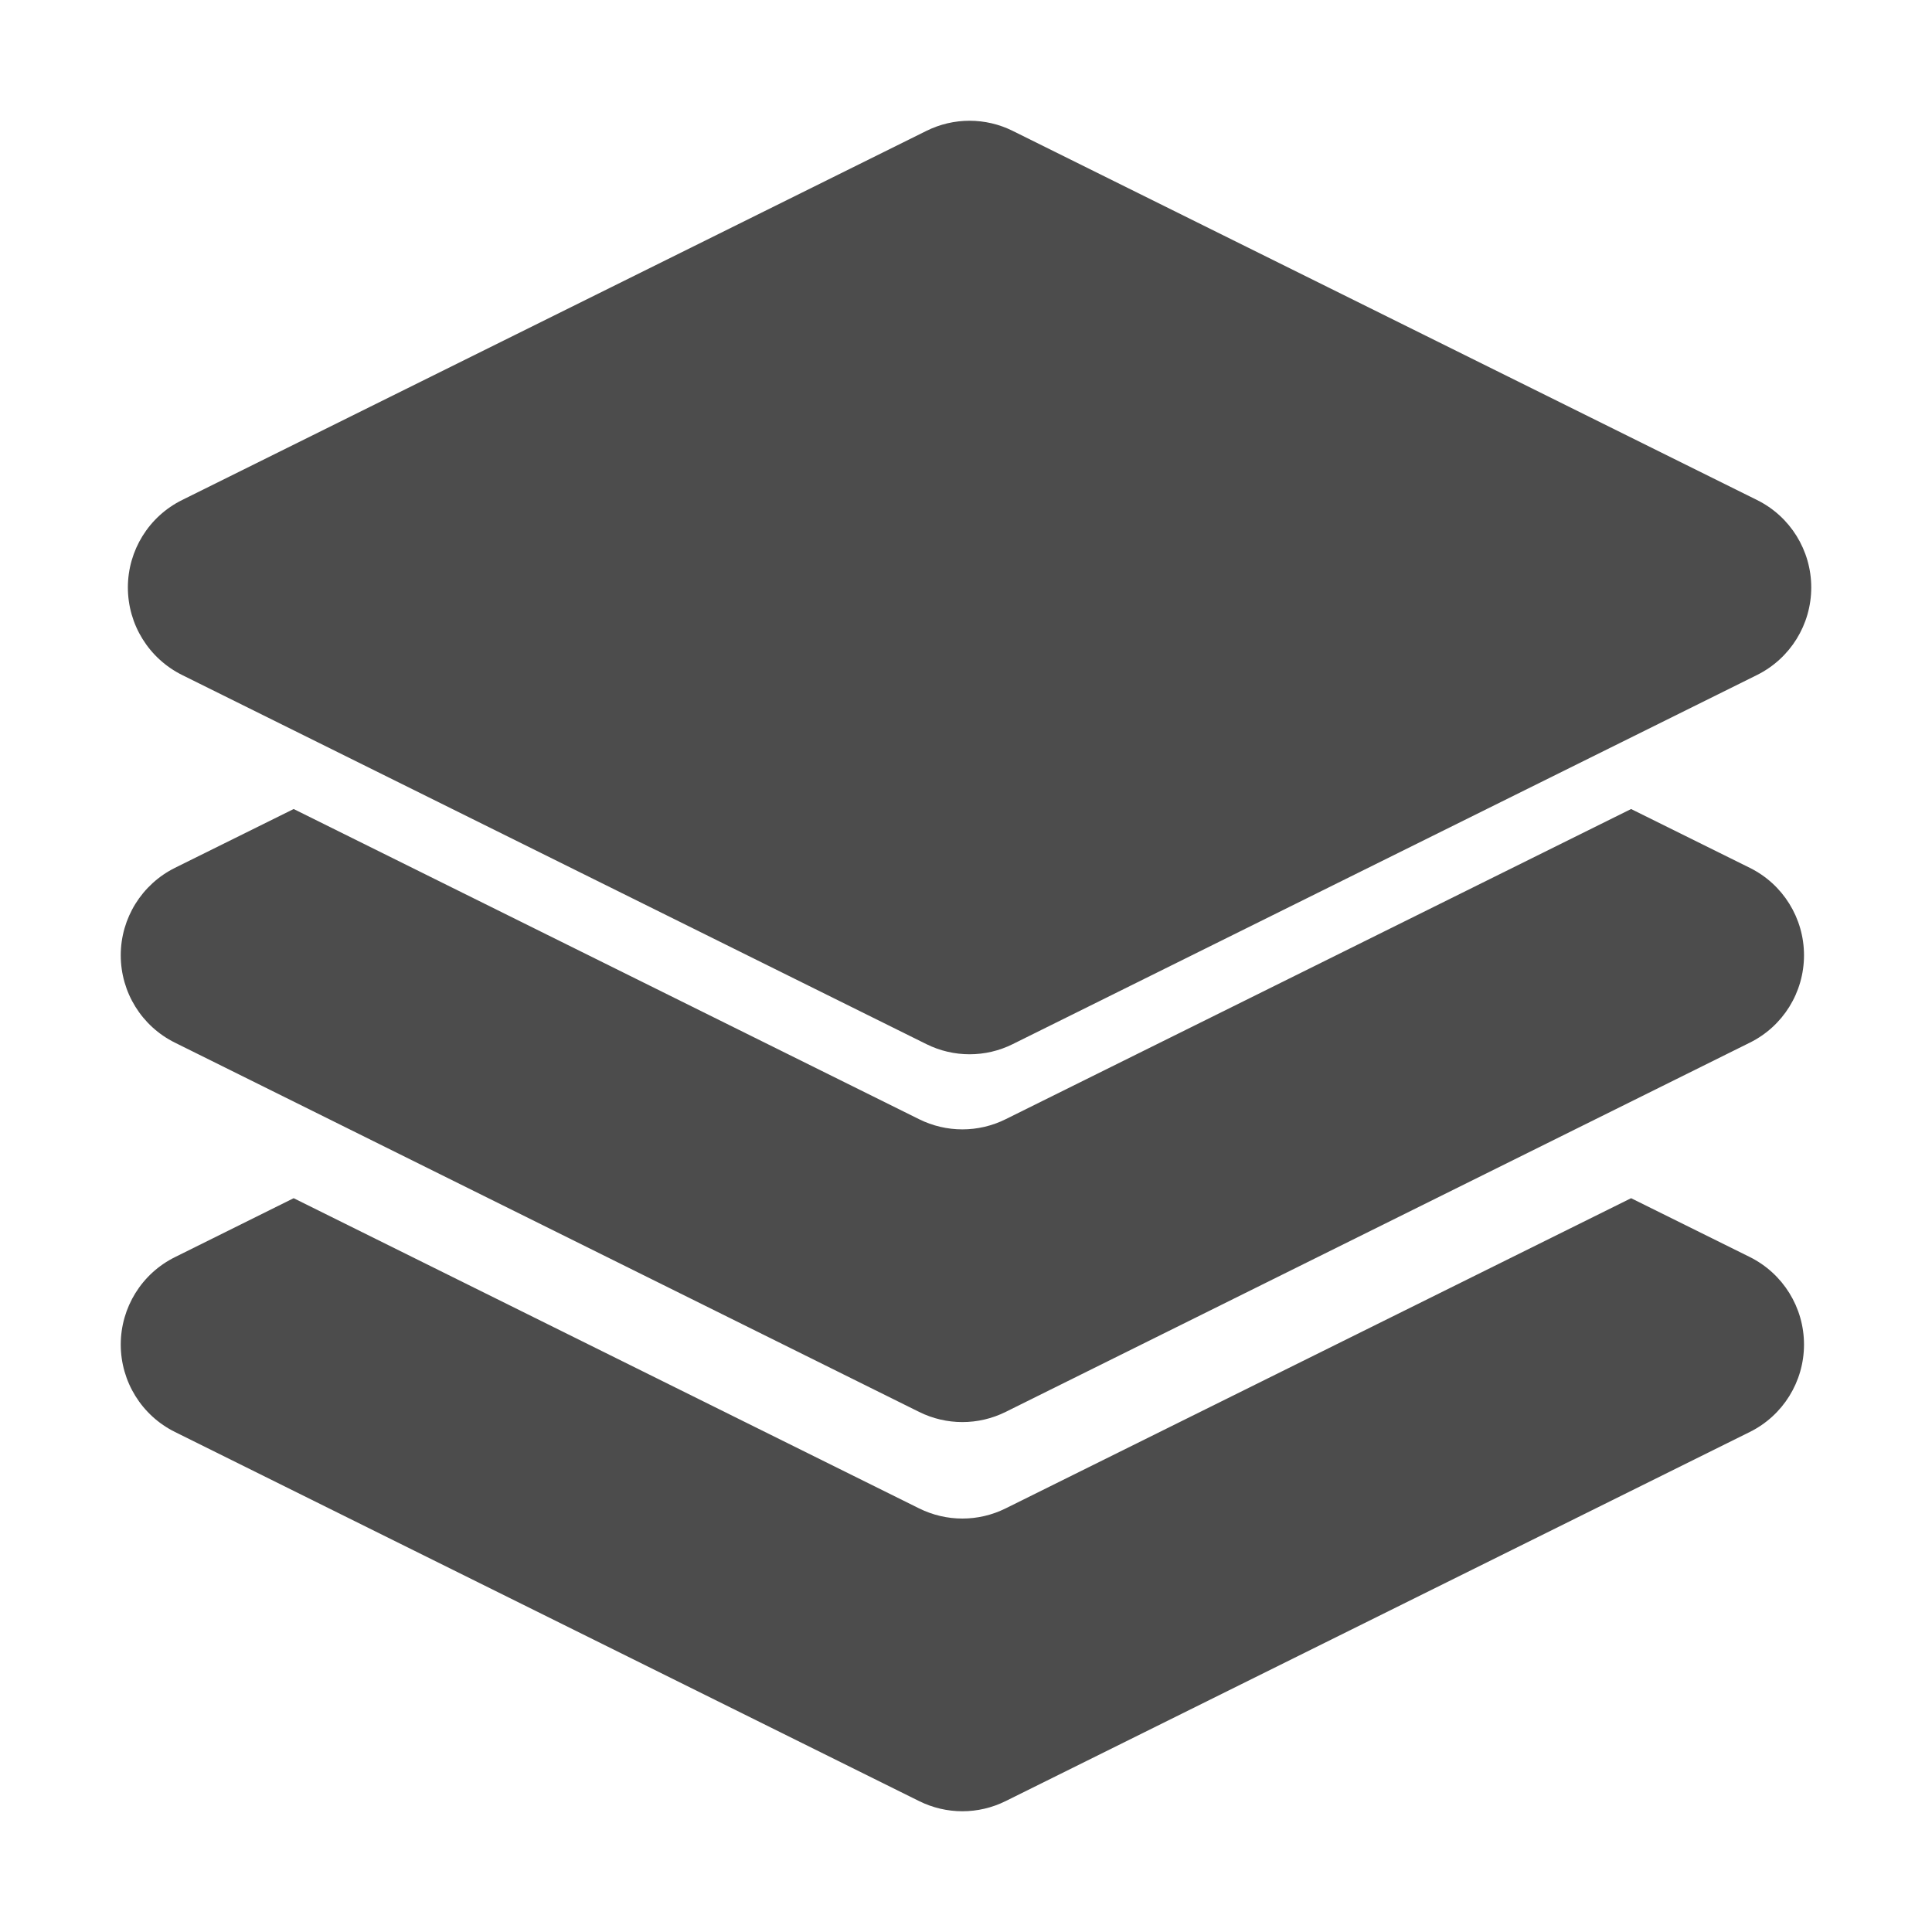
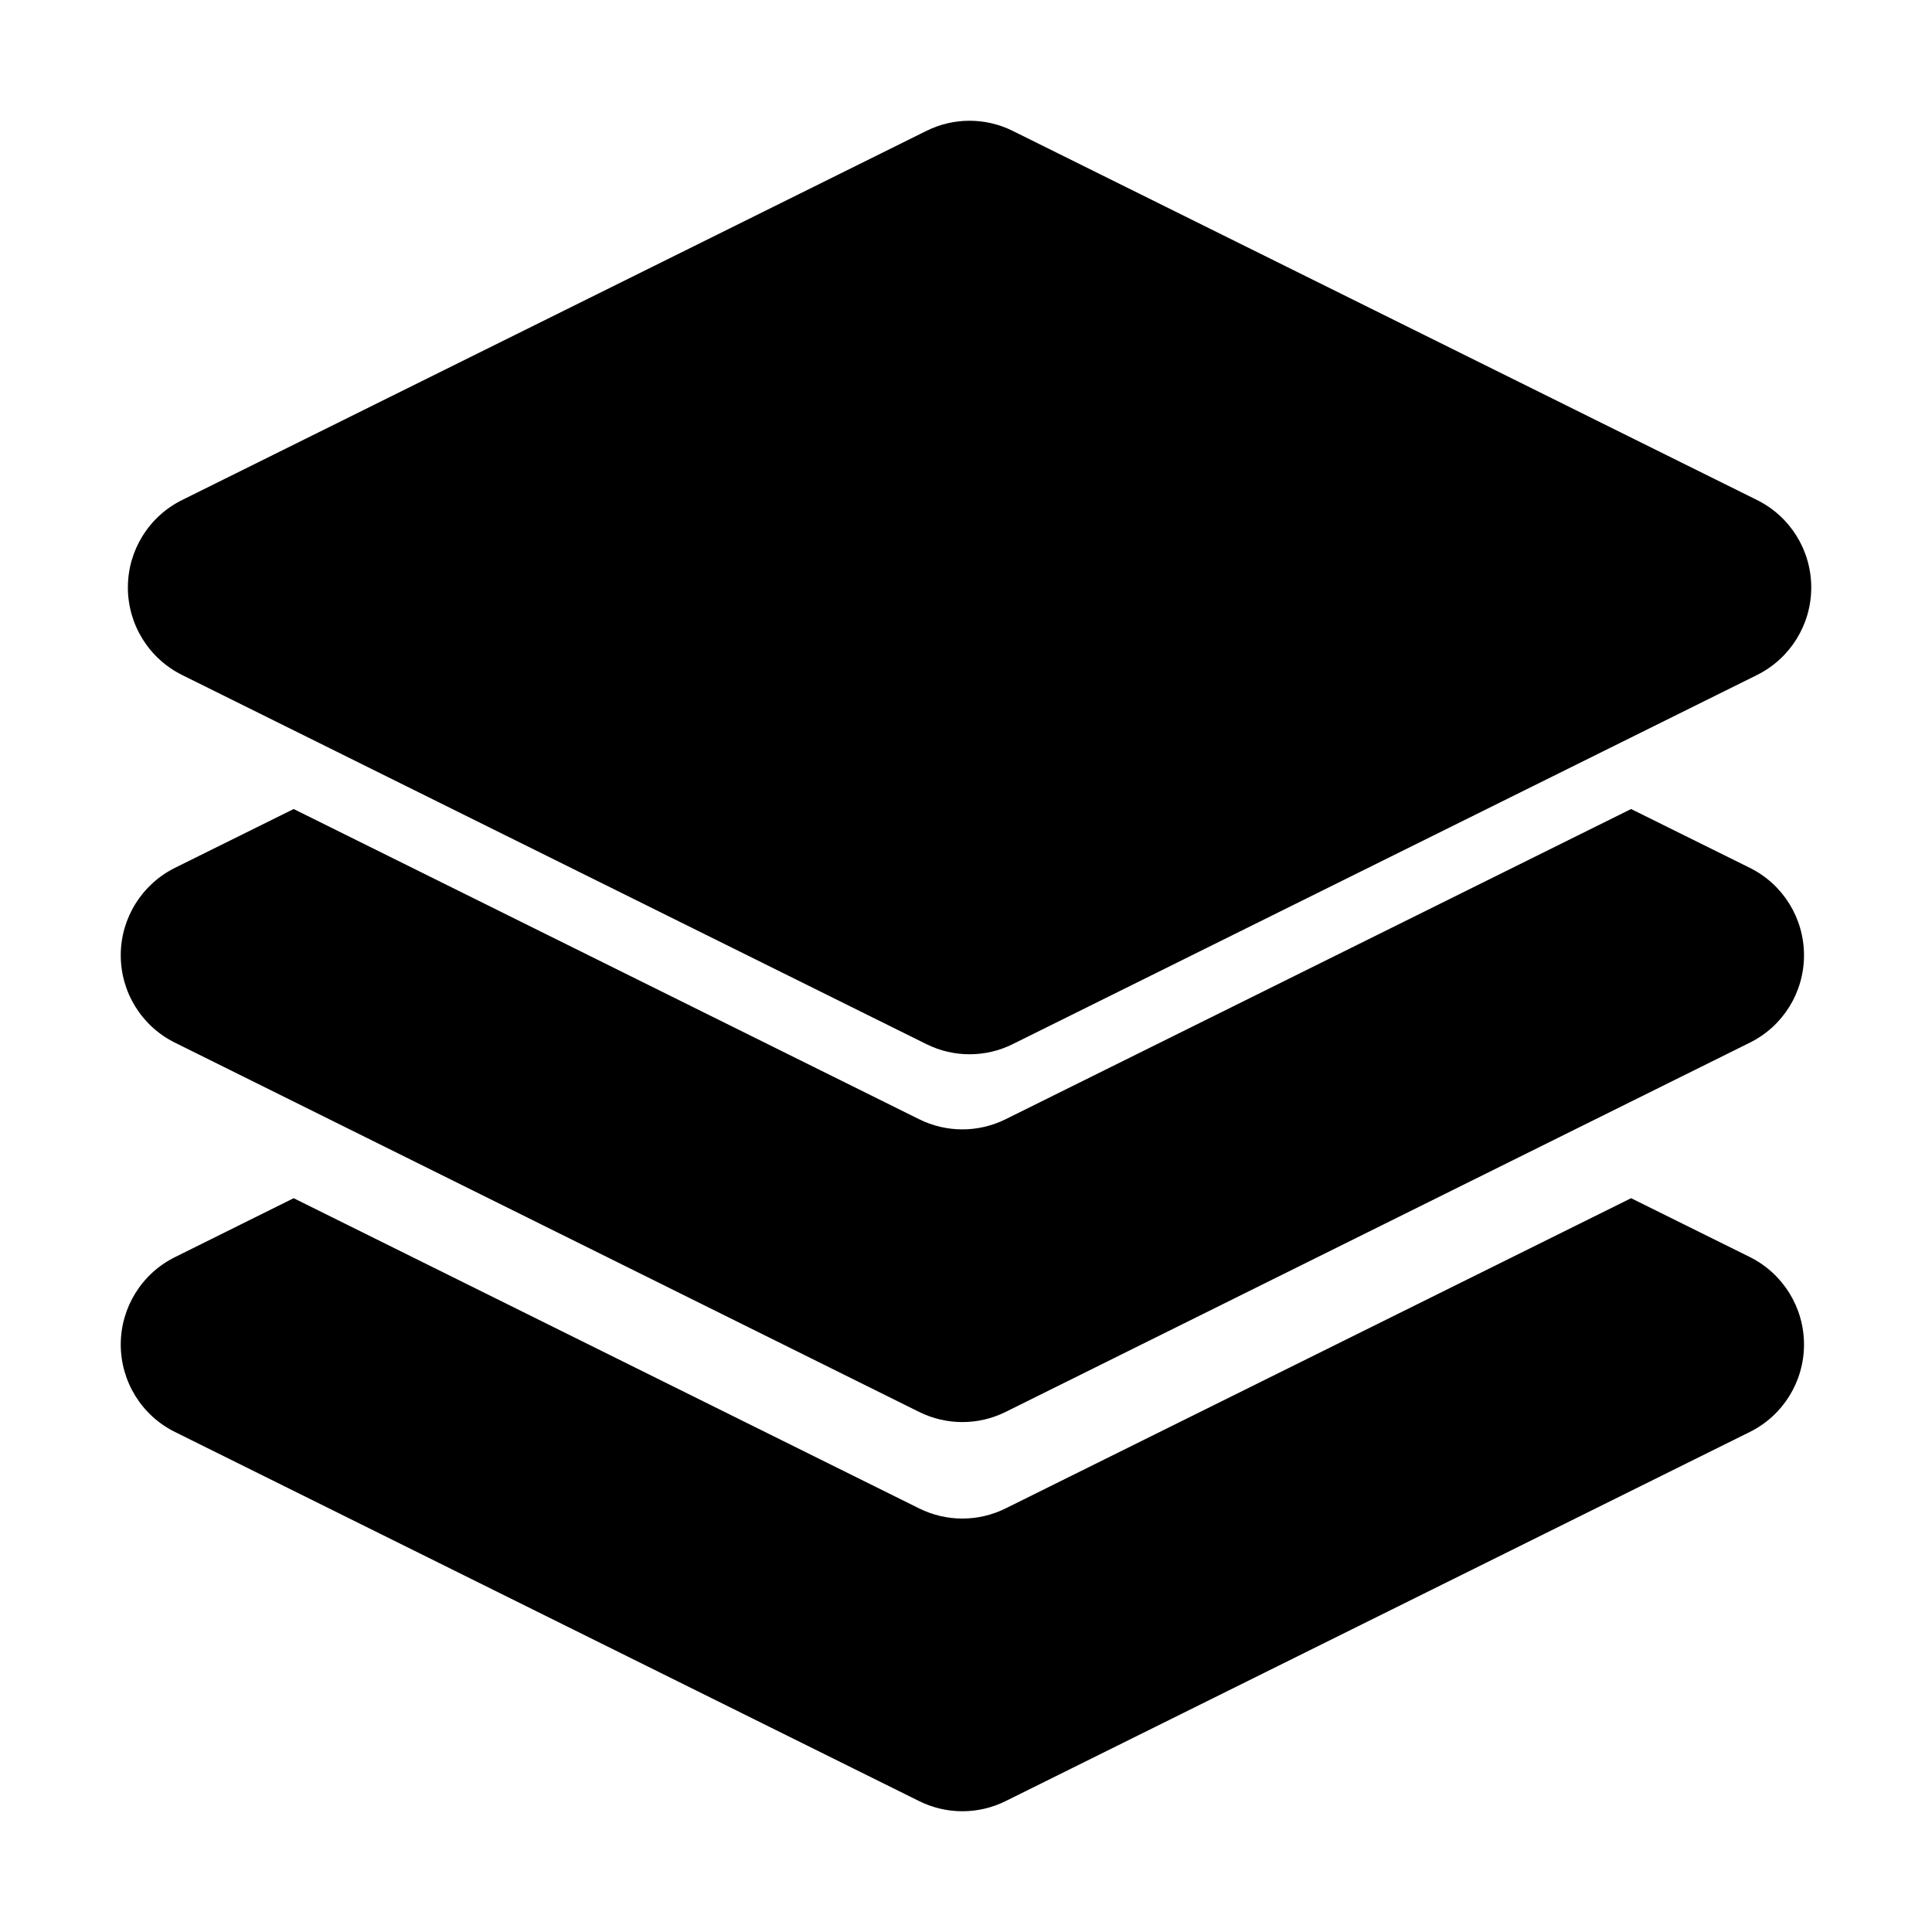
<svg xmlns="http://www.w3.org/2000/svg" width="16px" height="16px" viewBox="0 0 16 16" version="1.1">
-   <g id="ICON-/-action-/combine" stroke="none" stroke-width="1" fill="none" fill-rule="evenodd" fill-opacity="0.7">
+   <g id="ICON-/-action-/combine" stroke="none" stroke-width="1" fill="none" fill-rule="evenodd" fill-opacity="1">
    <path d="M8.387,1.084 L14.551,4.141 C14.826,4.277 15,4.558 15,4.865 C15,5.173 14.826,5.453 14.551,5.59 L8.387,8.647 C8.162,8.759 7.897,8.759 7.672,8.647 L1.508,5.59 C1.233,5.453 1.059,5.173 1.059,4.865 C1.059,4.558 1.233,4.277 1.508,4.141 L7.672,1.084 C7.897,0.972 8.162,0.972 8.387,1.084 Z M13.508,6.7 L14.491,7.187 C14.766,7.323 14.94,7.604 14.94,7.911 C14.94,8.219 14.766,8.499 14.491,8.635 L8.328,11.693 C8.102,11.805 7.838,11.805 7.612,11.693 L1.449,8.635 C1.174,8.499 1,8.219 1,7.911 C1,7.604 1.174,7.324 1.449,7.187 L2.432,6.7 L7.612,9.269 C7.838,9.381 8.102,9.381 8.328,9.269 L13.508,6.7 L13.508,6.7 Z M13.508,9.923 L14.491,10.41 C14.766,10.547 14.94,10.827 14.94,11.135 C14.94,11.442 14.766,11.723 14.491,11.859 L8.328,14.916 C8.102,15.028 7.838,15.028 7.612,14.916 L1.449,11.859 C1.174,11.723 1,11.442 1,11.135 C1,10.828 1.174,10.547 1.449,10.411 L2.432,9.923 L7.612,12.492 C7.838,12.604 8.102,12.604 8.328,12.492 L13.508,9.923 L13.508,9.923 Z" id="形状" fill="#000000" />
  </g>
</svg>
